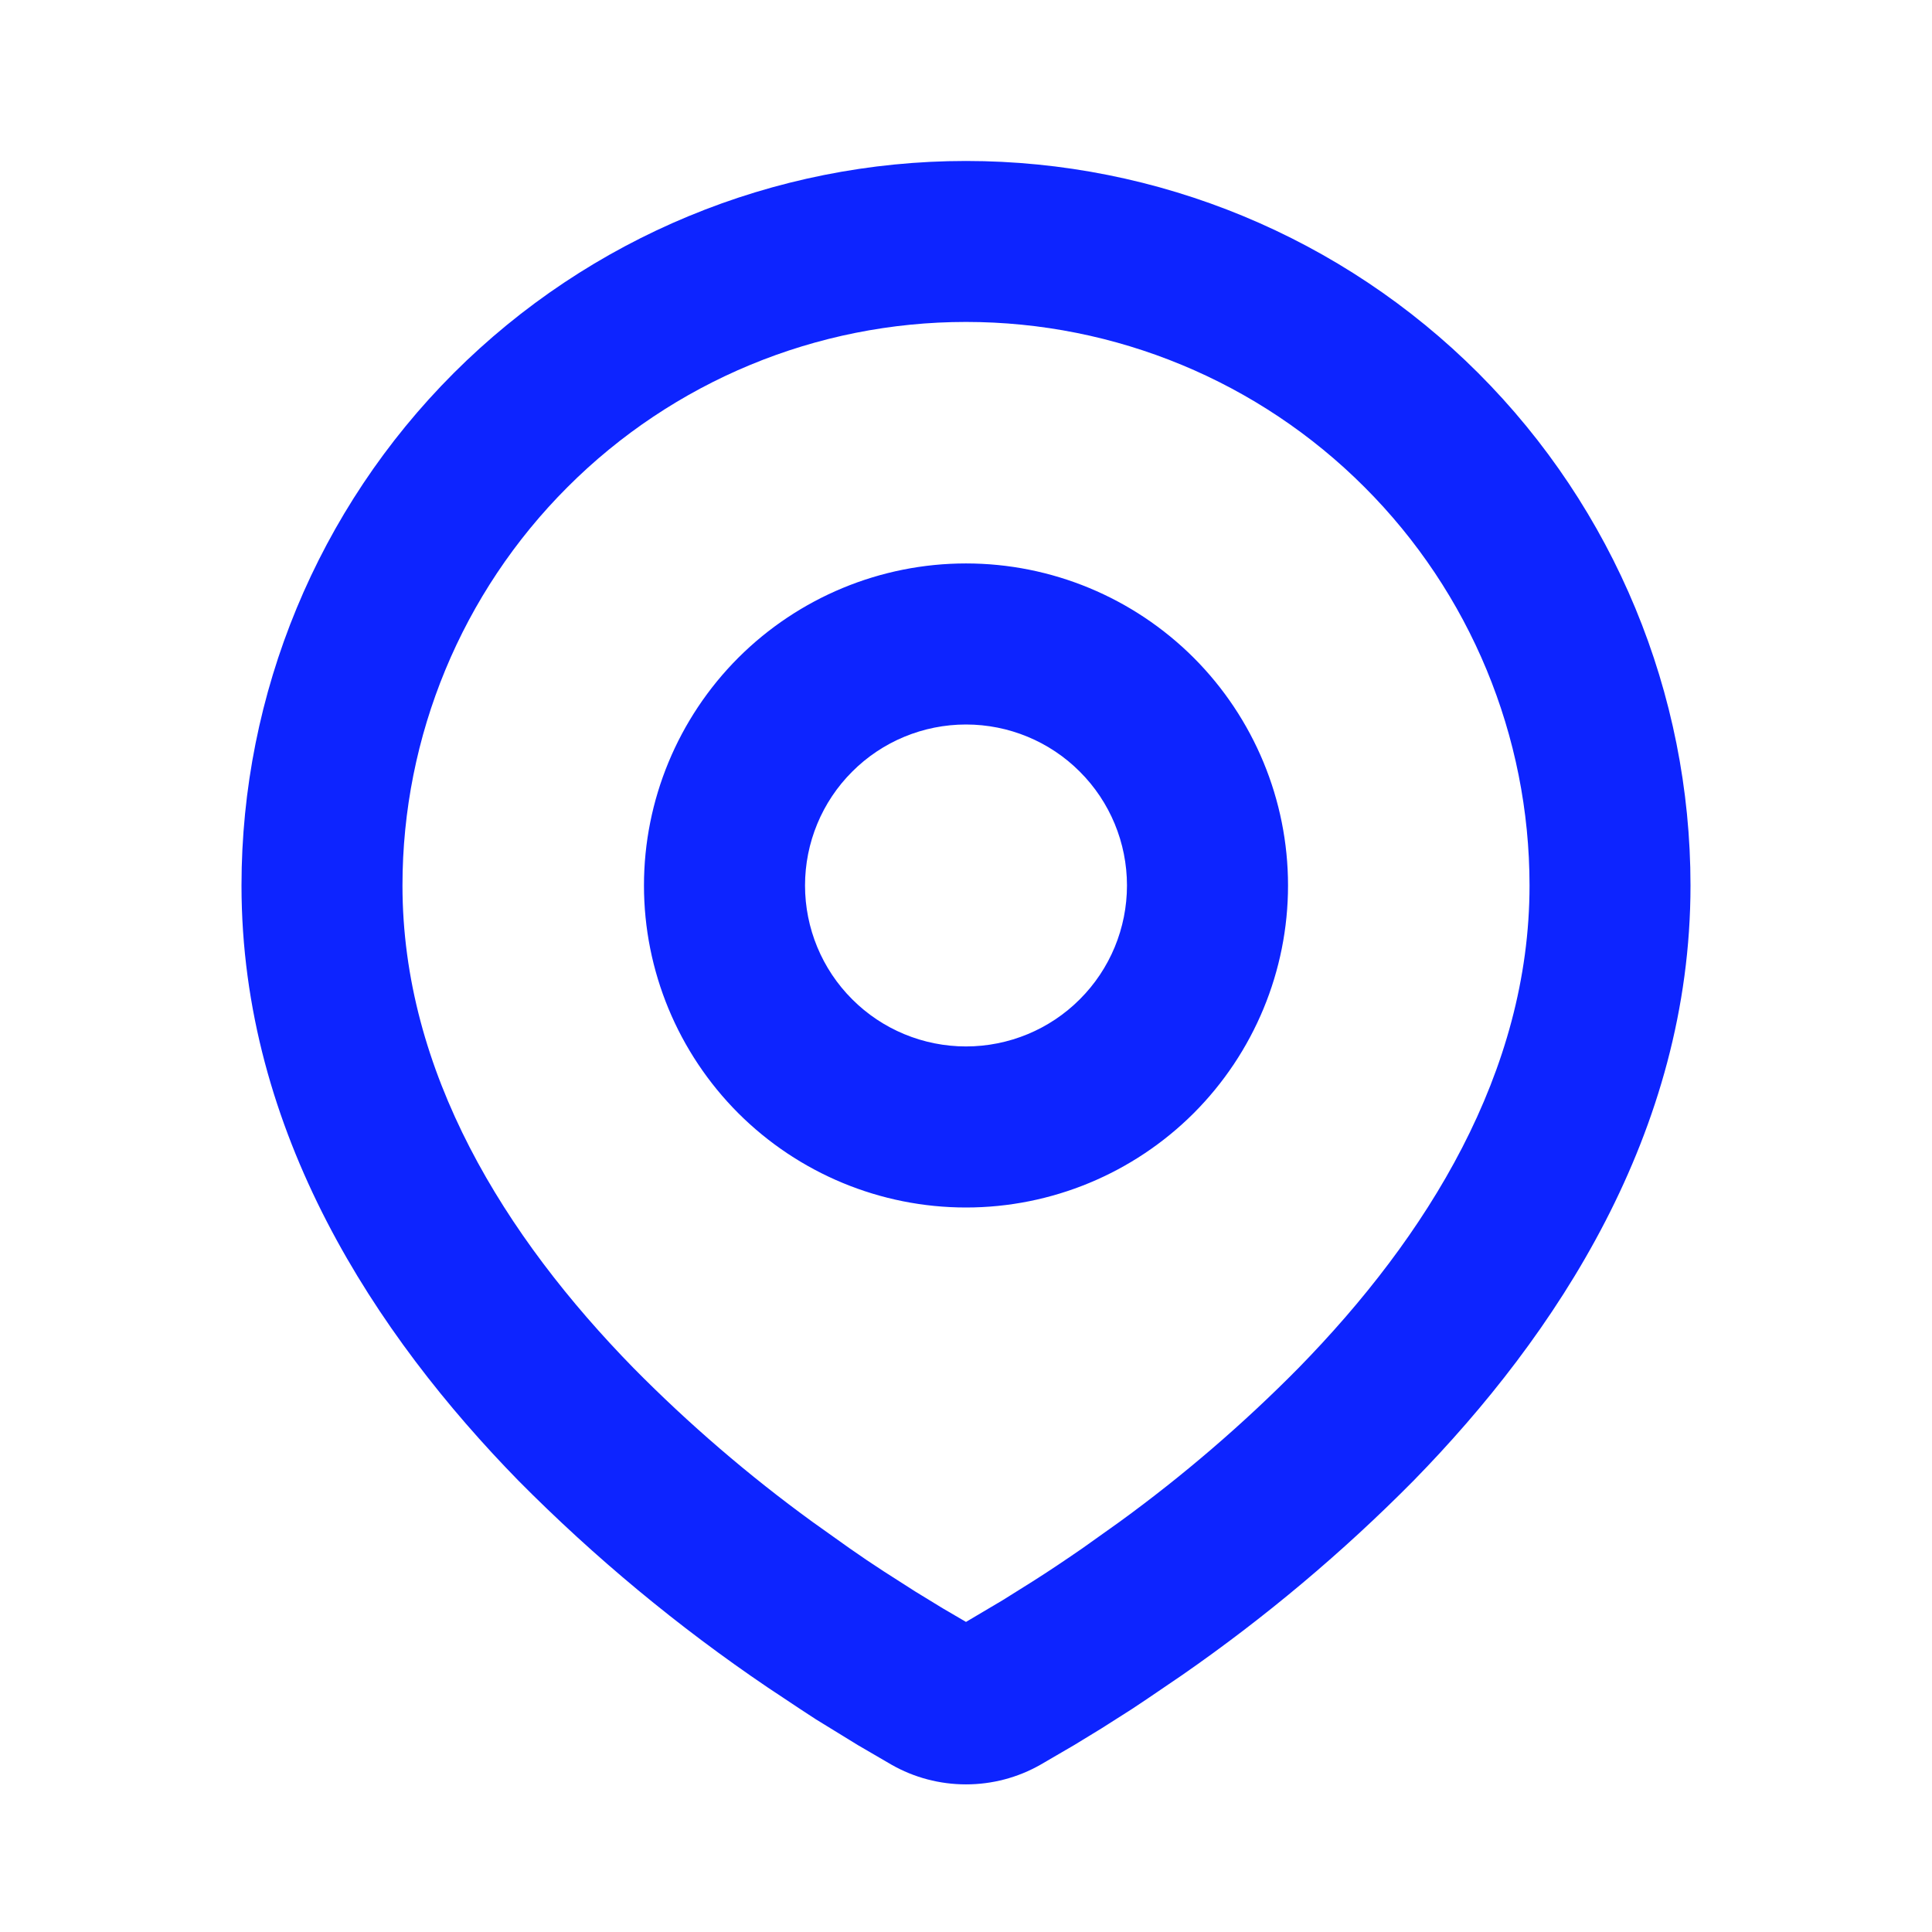
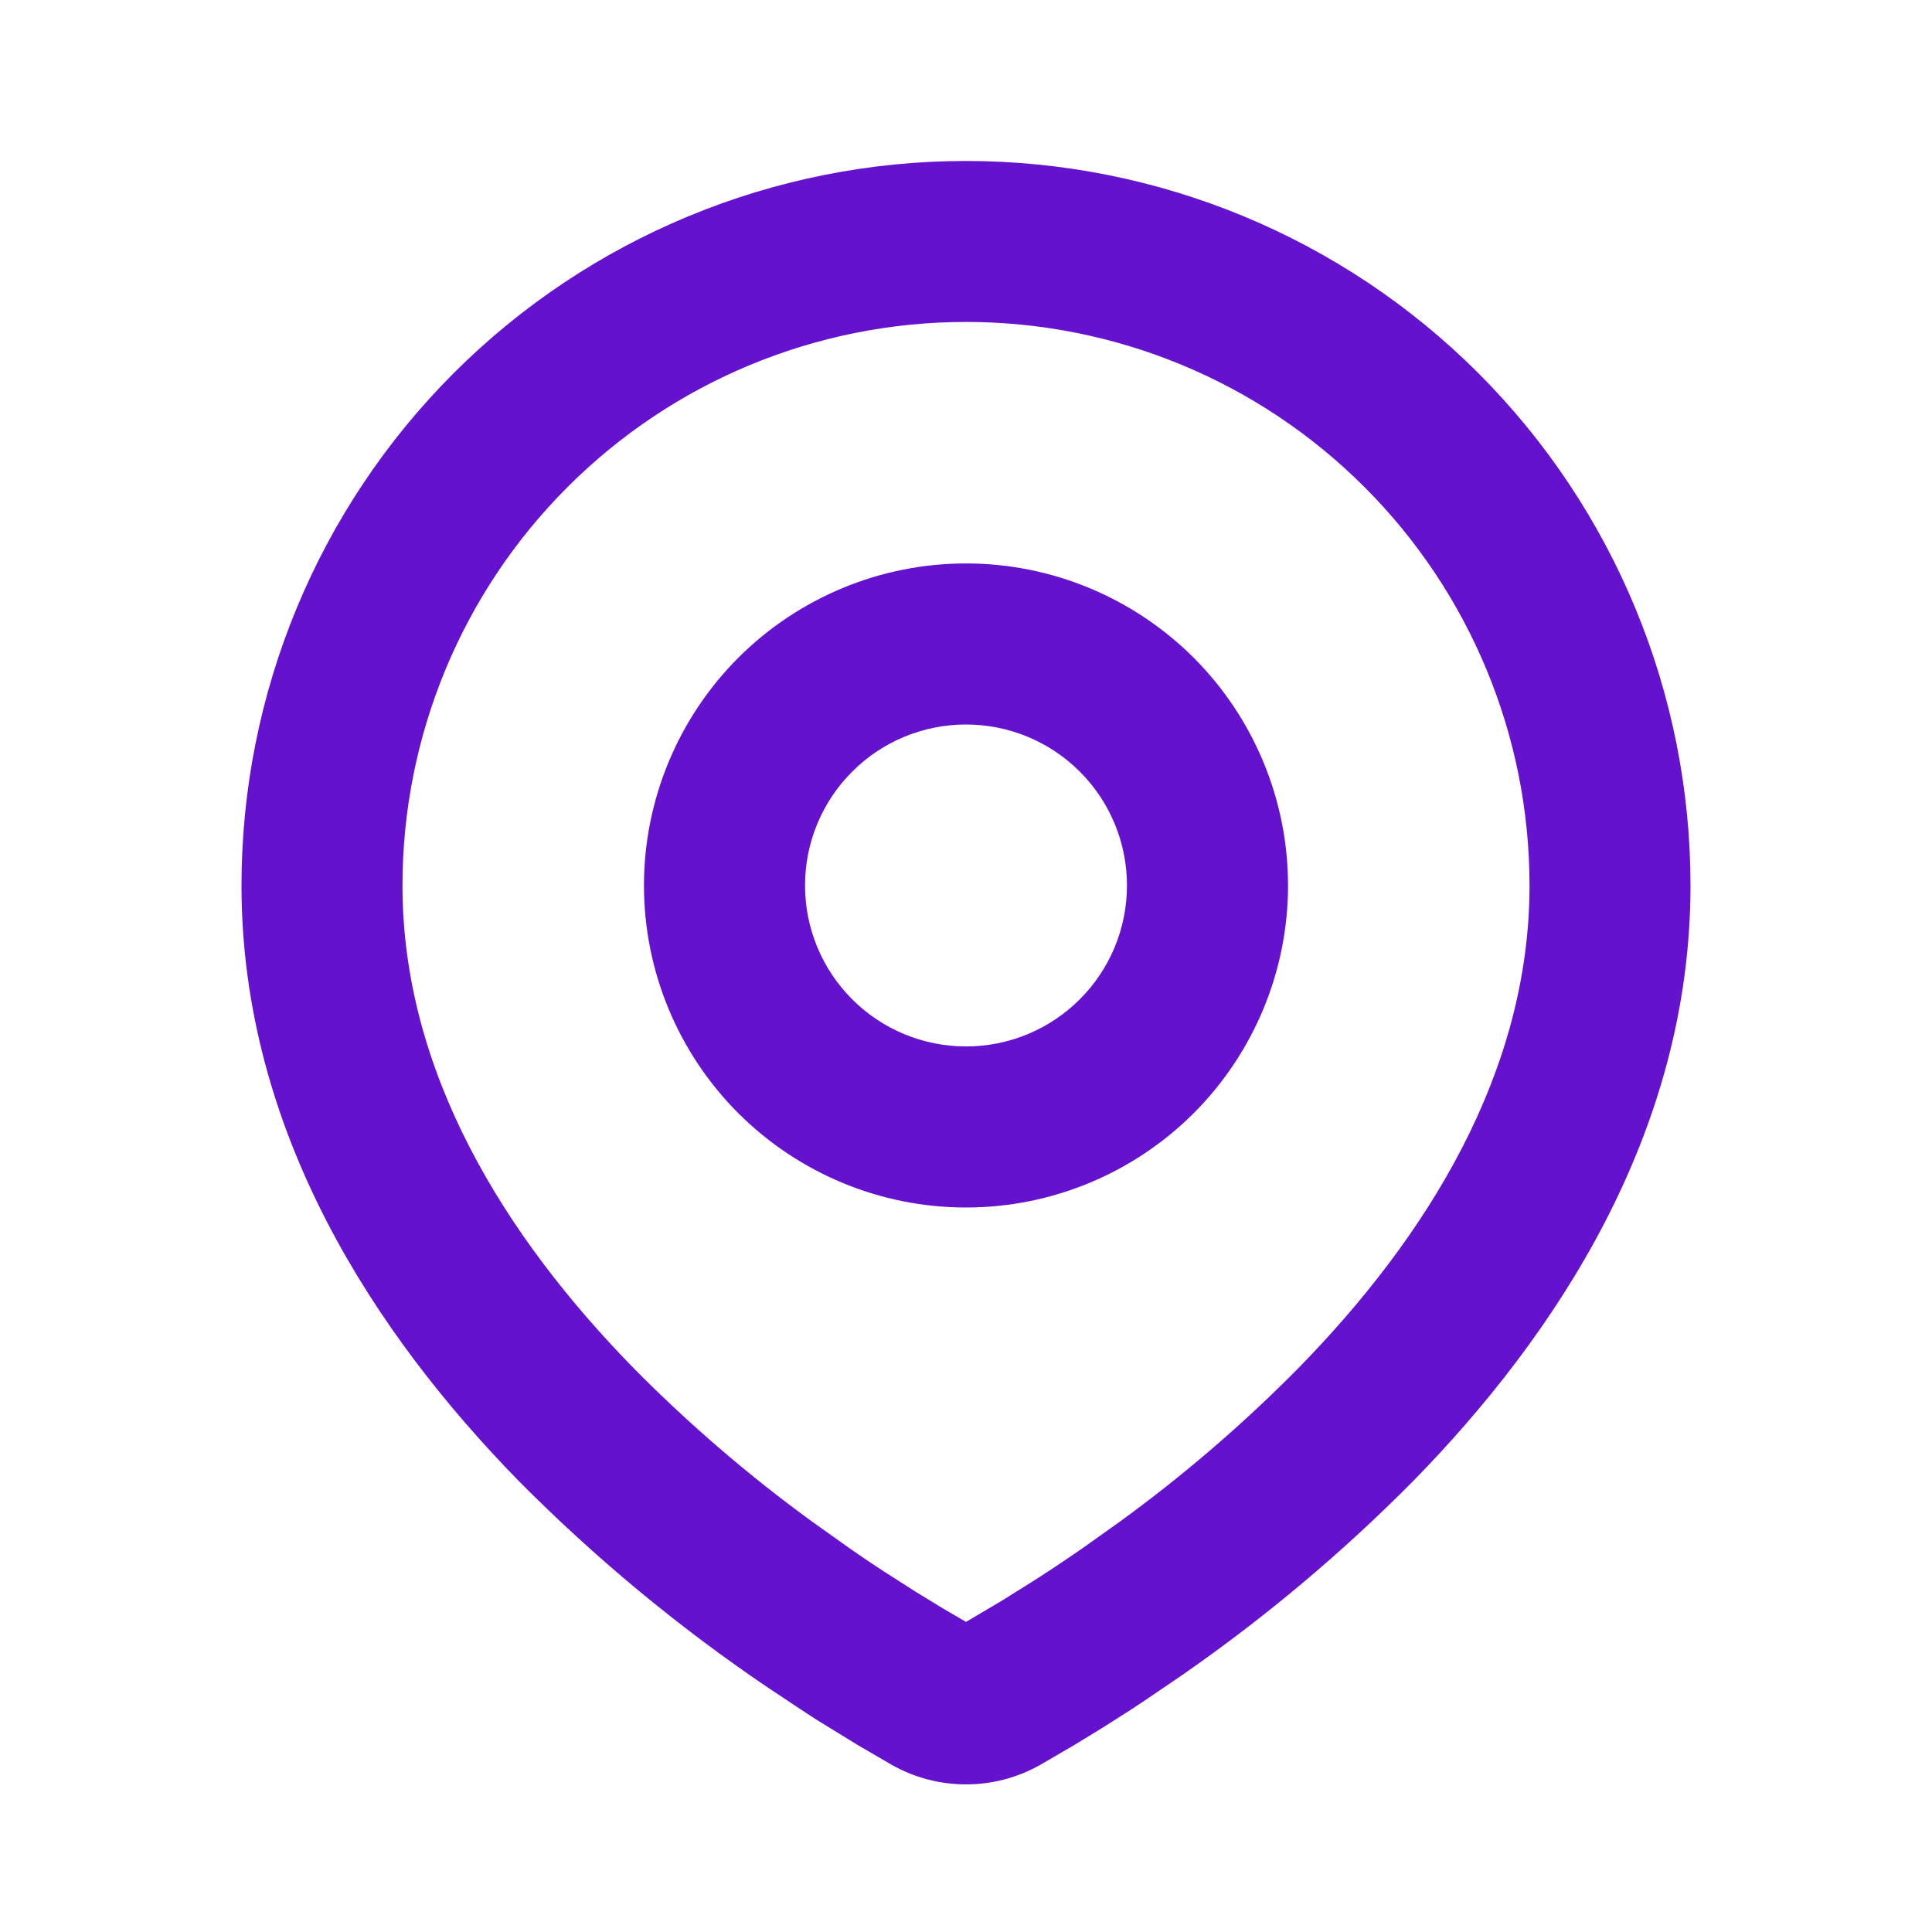
<svg xmlns="http://www.w3.org/2000/svg" width="22" height="22" viewBox="0 0 22 22" fill="none">
-   <path fill-rule="evenodd" clip-rule="evenodd" d="M11 1.833C13.188 1.833 15.287 2.702 16.834 4.249C18.381 5.797 19.25 7.895 19.25 10.083C19.25 12.901 17.714 15.207 16.095 16.862C15.286 17.68 14.403 18.421 13.459 19.076L13.068 19.342L12.885 19.464L12.539 19.684L12.231 19.872L11.85 20.094C11.591 20.242 11.298 20.319 11 20.319C10.702 20.319 10.409 20.242 10.15 20.094L9.769 19.872L9.292 19.579L9.116 19.464L8.74 19.214C7.721 18.524 6.771 17.736 5.905 16.862C4.286 15.206 2.75 12.901 2.75 10.083C2.75 7.895 3.619 5.797 5.166 4.249C6.714 2.702 8.812 1.833 11 1.833ZM11 3.666C9.298 3.666 7.666 4.342 6.463 5.546C5.259 6.749 4.583 8.381 4.583 10.083C4.583 12.211 5.749 14.08 7.215 15.579C7.845 16.217 8.527 16.803 9.252 17.33L9.672 17.629C9.807 17.724 9.938 17.812 10.063 17.893L10.421 18.122L10.735 18.314L11 18.469L11.417 18.222L11.754 18.011C11.933 17.898 12.124 17.77 12.328 17.629L12.748 17.33C13.473 16.803 14.155 16.217 14.785 15.579C16.251 14.081 17.417 12.211 17.417 10.083C17.417 8.381 16.741 6.749 15.537 5.546C14.334 4.342 12.702 3.666 11 3.666ZM11 6.416C11.973 6.416 12.905 6.803 13.593 7.49C14.28 8.178 14.667 9.111 14.667 10.083C14.667 11.056 14.28 11.988 13.593 12.676C12.905 13.363 11.973 13.75 11 13.75C10.027 13.75 9.095 13.363 8.407 12.676C7.72 11.988 7.333 11.056 7.333 10.083C7.333 9.111 7.72 8.178 8.407 7.49C9.095 6.803 10.027 6.416 11 6.416ZM11 8.25C10.514 8.25 10.047 8.443 9.704 8.787C9.36 9.13 9.167 9.597 9.167 10.083C9.167 10.569 9.36 11.036 9.704 11.379C10.047 11.723 10.514 11.916 11 11.916C11.486 11.916 11.953 11.723 12.296 11.379C12.64 11.036 12.833 10.569 12.833 10.083C12.833 9.597 12.64 9.13 12.296 8.787C11.953 8.443 11.486 8.25 11 8.25Z" fill="#0D24FF" />
+   <path fill-rule="evenodd" clip-rule="evenodd" d="M11 1.833C13.188 1.833 15.287 2.702 16.834 4.249C18.381 5.797 19.25 7.895 19.25 10.083C19.25 12.901 17.714 15.207 16.095 16.862C15.286 17.68 14.403 18.421 13.459 19.076L13.068 19.342L12.885 19.464L12.539 19.684L12.231 19.872L11.85 20.094C11.591 20.242 11.298 20.319 11 20.319C10.702 20.319 10.409 20.242 10.15 20.094L9.769 19.872L9.292 19.579L9.116 19.464L8.74 19.214C7.721 18.524 6.771 17.736 5.905 16.862C4.286 15.206 2.75 12.901 2.75 10.083C2.75 7.895 3.619 5.797 5.166 4.249C6.714 2.702 8.812 1.833 11 1.833ZM11 3.666C9.298 3.666 7.666 4.342 6.463 5.546C5.259 6.749 4.583 8.381 4.583 10.083C4.583 12.211 5.749 14.08 7.215 15.579C7.845 16.217 8.527 16.803 9.252 17.33L9.672 17.629C9.807 17.724 9.938 17.812 10.063 17.893L10.421 18.122L10.735 18.314L11 18.469L11.417 18.222L11.754 18.011C11.933 17.898 12.124 17.77 12.328 17.629L12.748 17.33C13.473 16.803 14.155 16.217 14.785 15.579C16.251 14.081 17.417 12.211 17.417 10.083C17.417 8.381 16.741 6.749 15.537 5.546C14.334 4.342 12.702 3.666 11 3.666ZM11 6.416C11.973 6.416 12.905 6.803 13.593 7.49C14.28 8.178 14.667 9.111 14.667 10.083C14.667 11.056 14.28 11.988 13.593 12.676C12.905 13.363 11.973 13.75 11 13.75C10.027 13.75 9.095 13.363 8.407 12.676C7.72 11.988 7.333 11.056 7.333 10.083C7.333 9.111 7.72 8.178 8.407 7.49C9.095 6.803 10.027 6.416 11 6.416ZM11 8.25C10.514 8.25 10.047 8.443 9.704 8.787C9.36 9.13 9.167 9.597 9.167 10.083C9.167 10.569 9.36 11.036 9.704 11.379C10.047 11.723 10.514 11.916 11 11.916C11.486 11.916 11.953 11.723 12.296 11.379C12.64 11.036 12.833 10.569 12.833 10.083C12.833 9.597 12.64 9.13 12.296 8.787C11.953 8.443 11.486 8.25 11 8.25Z" fill="#6512cf" />
</svg>
